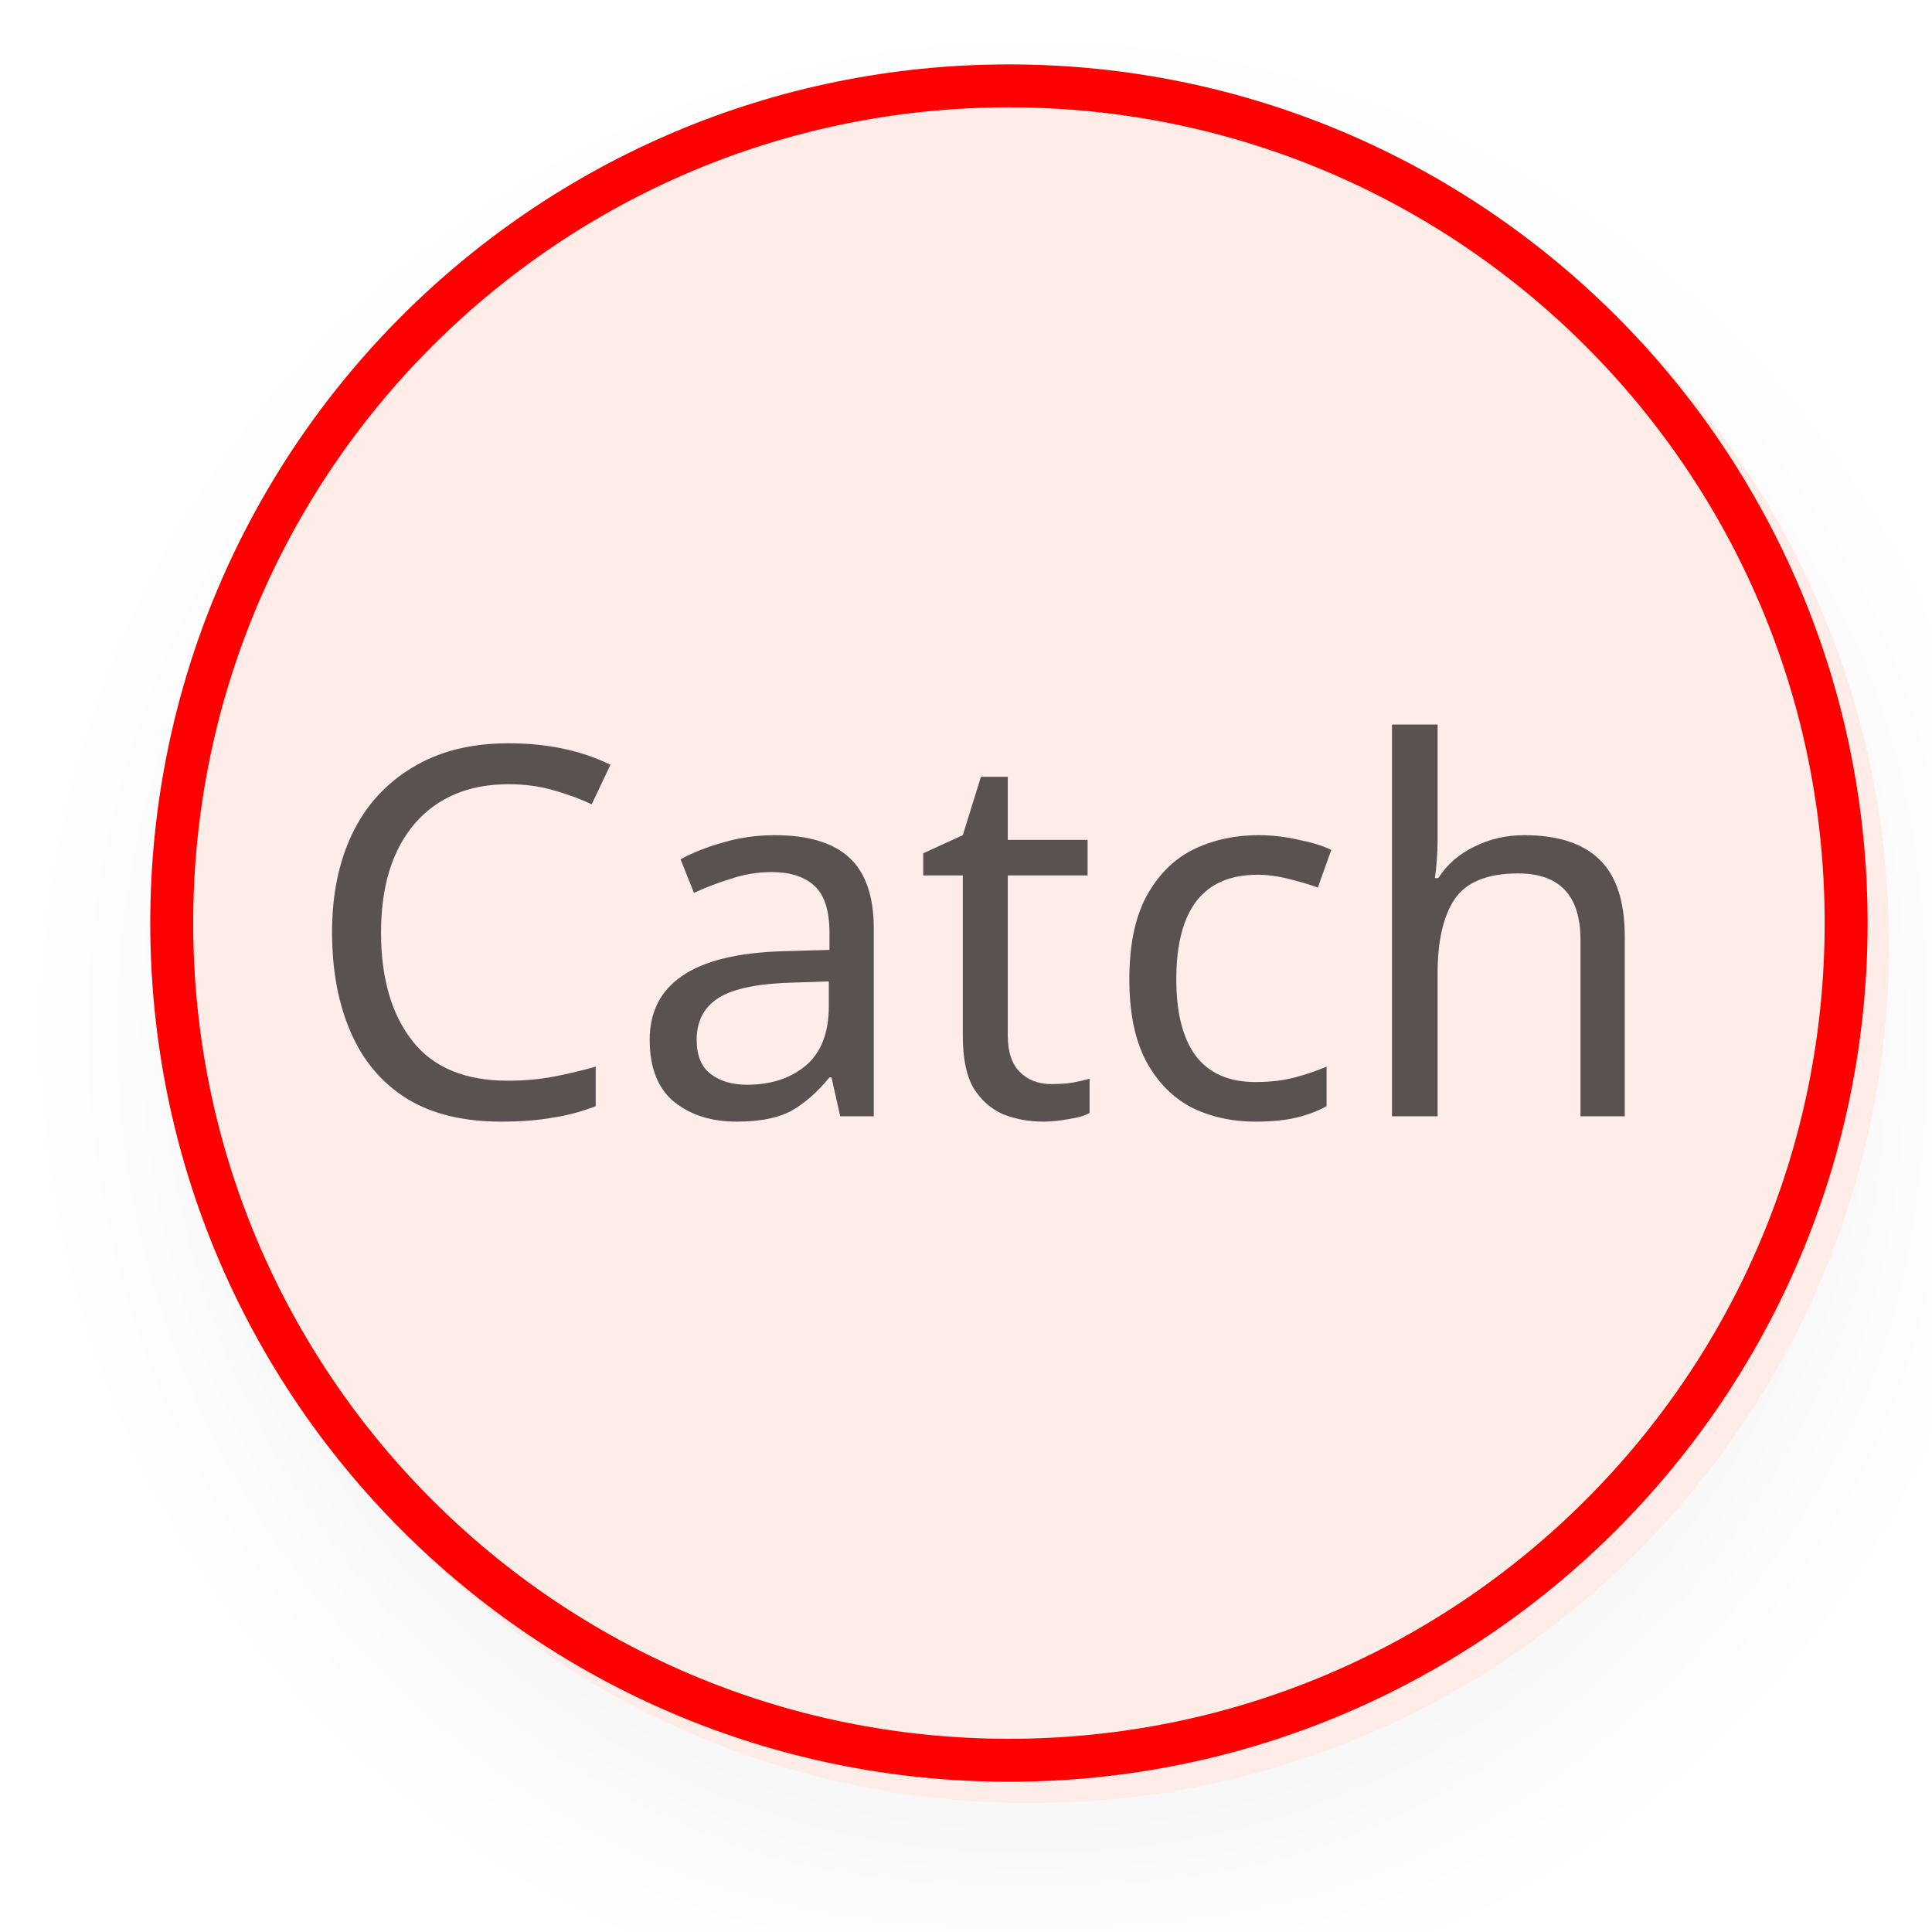
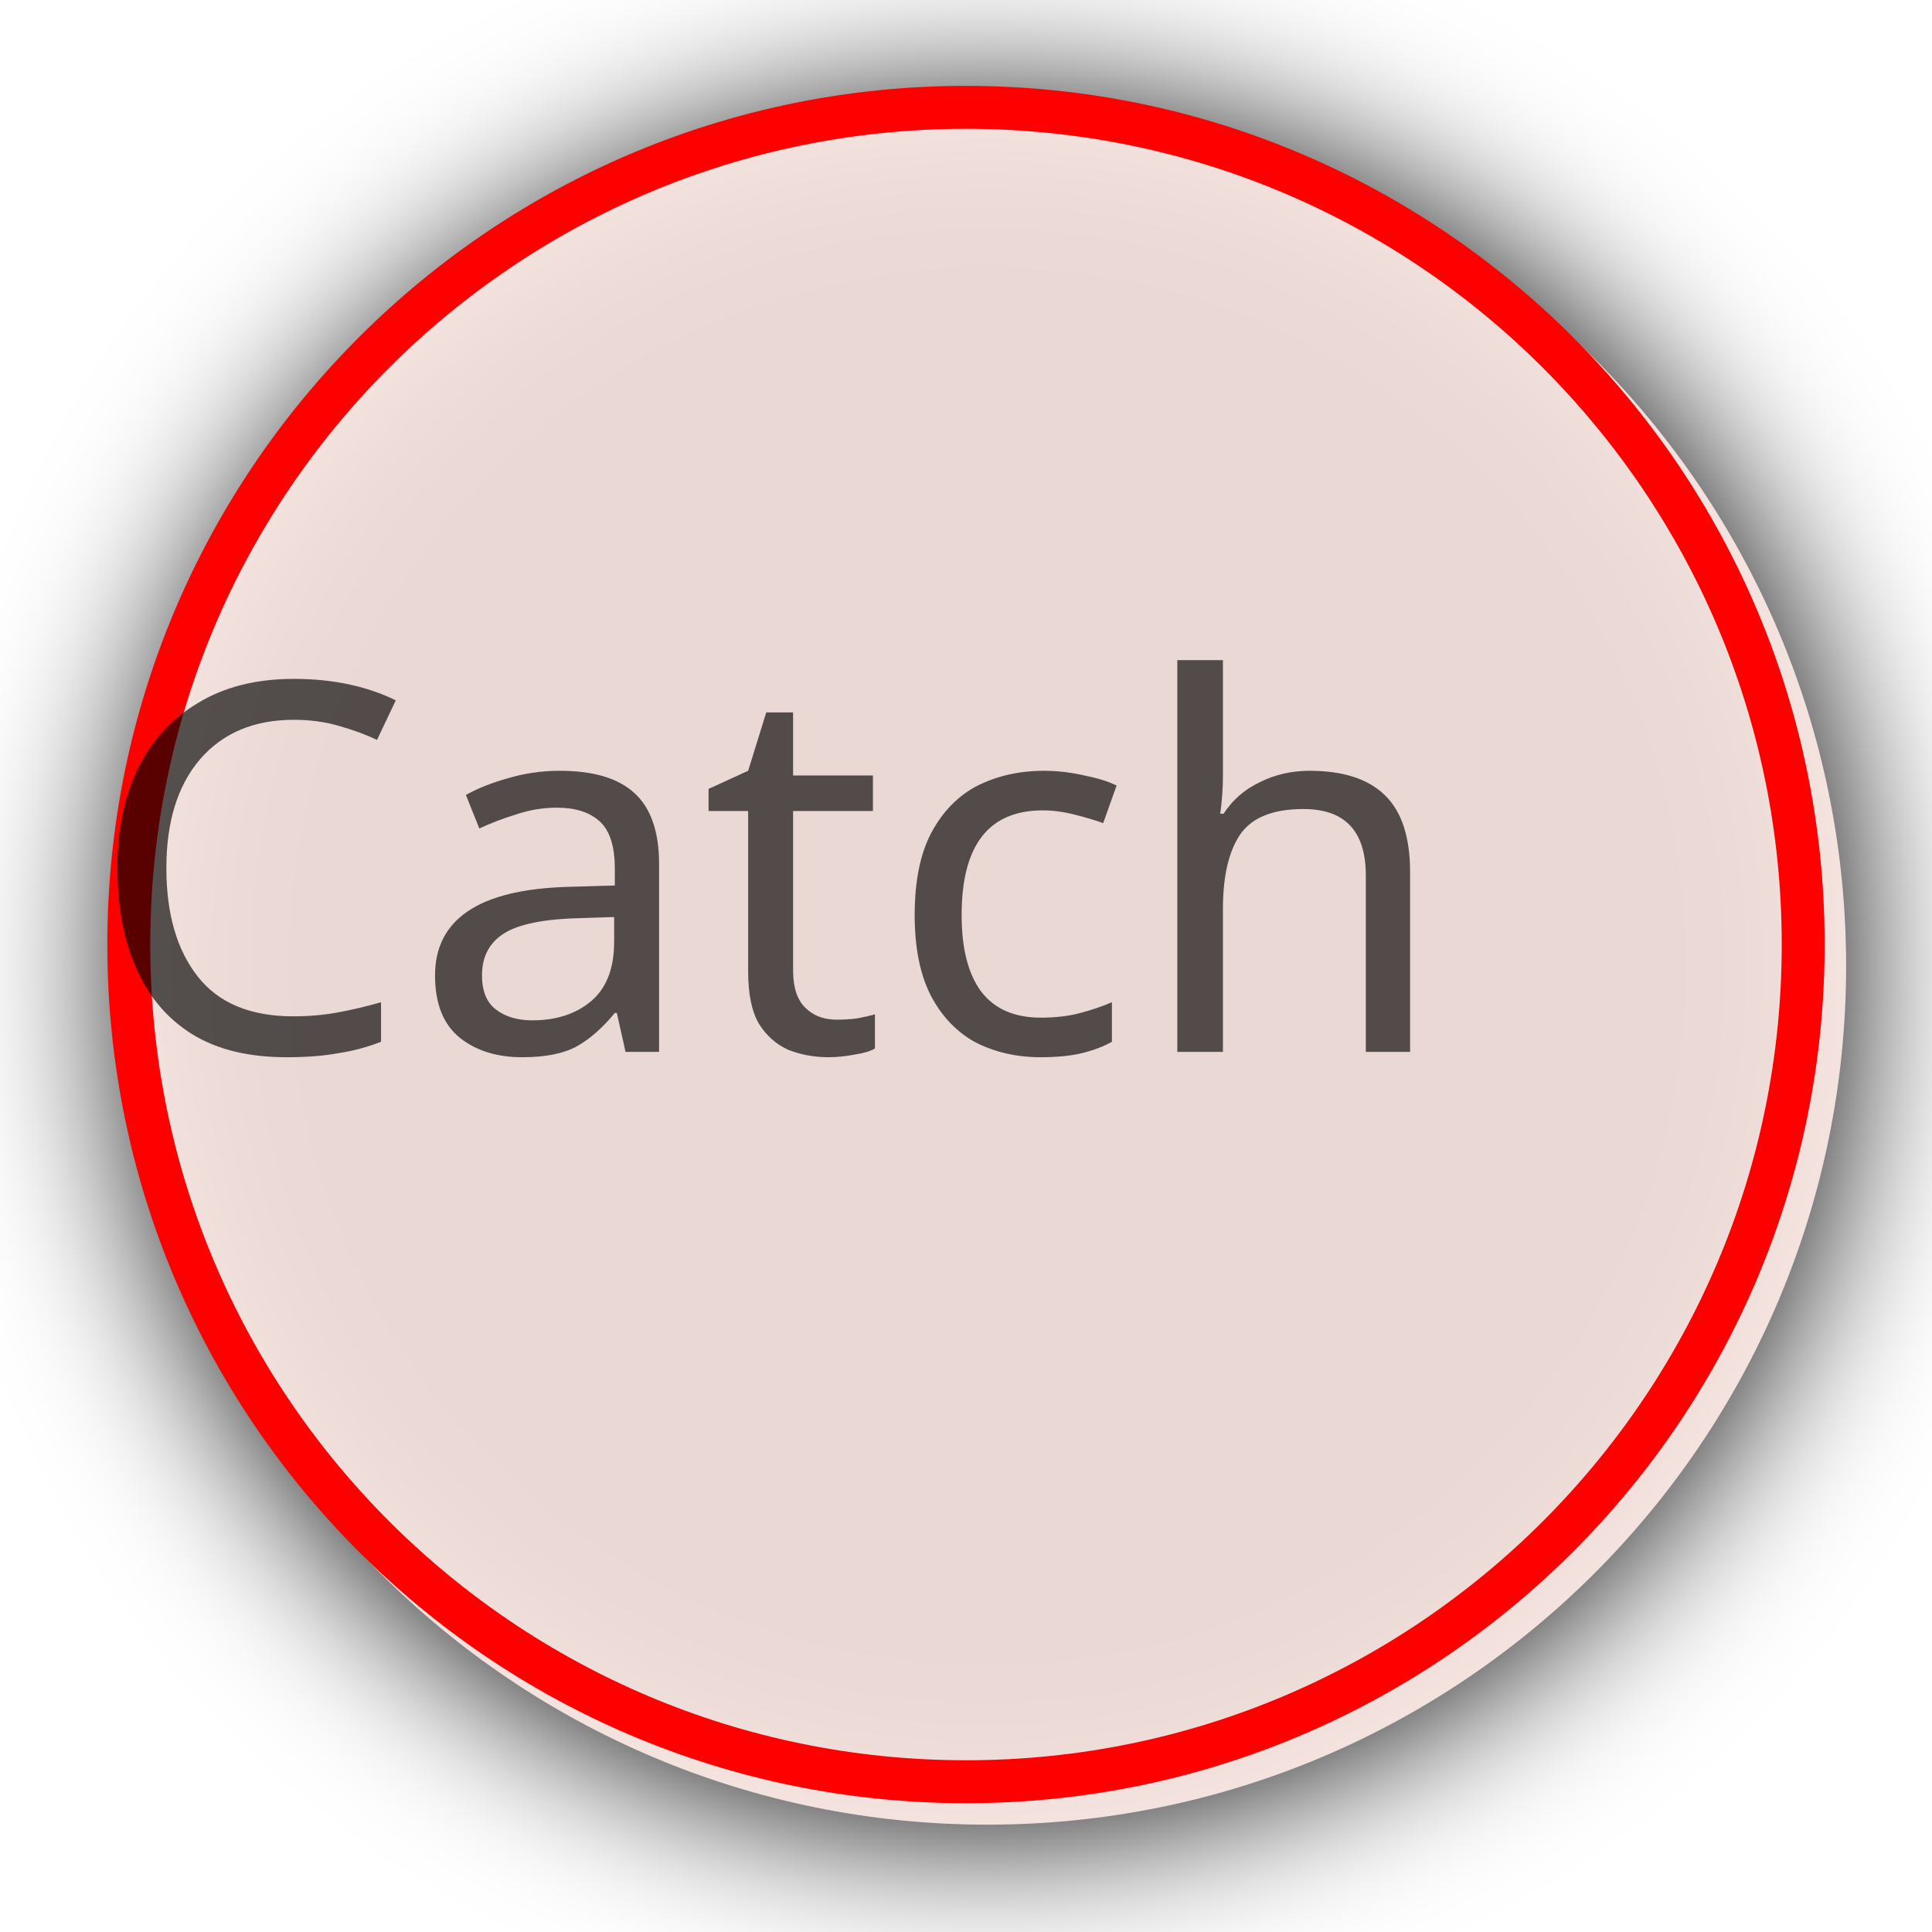
- <svg xmlns="http://www.w3.org/2000/svg" xmlns:xlink="http://www.w3.org/1999/xlink" width="45" height="45">
-   <defs>
-     <circle id="b" cx="20" cy="20" r="20" />
-     <filter x="-9.7%" y="-6.9%" width="119.4%" height="119.4%" filterUnits="objectBoundingBox" id="a">
-       <feOffset dy="2" in="SourceAlpha" result="shadowOffsetOuter1" />
-       <feGaussianBlur stdDeviation="2" in="shadowOffsetOuter1" result="shadowBlurOuter1" />
-       <feComposite in="shadowBlurOuter1" in2="SourceAlpha" operator="out" result="shadowBlurOuter1" />
-       <feColorMatrix values="0 0 0 0 0 0 0 0 0 0 0 0 0 0 0 0 0 0 0.04 0" in="shadowBlurOuter1" />
+ <svg xmlns="http://www.w3.org/2000/svg" xmlns:xlink="http://www.w3.org/1999/xlink" width="45" height="45" style="user-select: auto;">
+   <defs style="user-select: auto;">
+     <circle style="user-select: auto;" r="20" cy="20" cx="20" id="b" />
+     <filter style="user-select: auto;" id="a" filterUnits="objectBoundingBox" height="119.4%" width="119.4%" y="-6.9%" x="-9.7%">
+       <feGaussianBlur style="user-select: auto;" result="shadowBlurOuter1" in="shadowOffsetOuter1" stdDeviation="2" />
    </filter>
  </defs>
-   <g fill="none" fill-rule="evenodd">
-     <g transform="translate(4 2)">
-       <use fill="#000" filter="url(#a)" xlink:href="#b" />
-       <use fill-opacity=".92" fill="#FEEAE7" xlink:href="#b" />
-       <circle stroke="red" cx="19.5" cy="19.5" r="19.5" />
+   <g>
+     <g style="user-select: auto;" id="svg_1" fill-rule="evenodd" fill="none">
+       <g style="user-select: auto;" id="svg_2">
+         <use style="user-select: auto;" id="svg_3" x="3" y="2.5" xlink:href="#b" filter="url(#a)" fill="#000" />
+         <use style="user-select: auto;" id="svg_4" x="3" y="2.5" xlink:href="#b" fill="#FEEAE7" fill-opacity="0.92" />
+         <circle style="user-select: auto;" id="svg_5" r="19.5" cy="22" cx="22.5" stroke="red" />
+       </g>
+       <text style="user-select: auto;" id="svg_6" x="3" y="2.5" fill-opacity="0.65" fill="#000" font-size="12" font-family="PingFangSC-Regular, PingFang SC">
+         <tspan style="user-select: auto;" id="svg_7" y="24.5" x="2">Catch</tspan>
+       </text>
    </g>
-     <text font-family="PingFangSC-Regular, PingFang SC" font-size="12" fill="#000" fill-opacity=".65" transform="translate(4 2)">
-       <tspan x="3" y="24">Catch</tspan>
-     </text>
  </g>
</svg>
